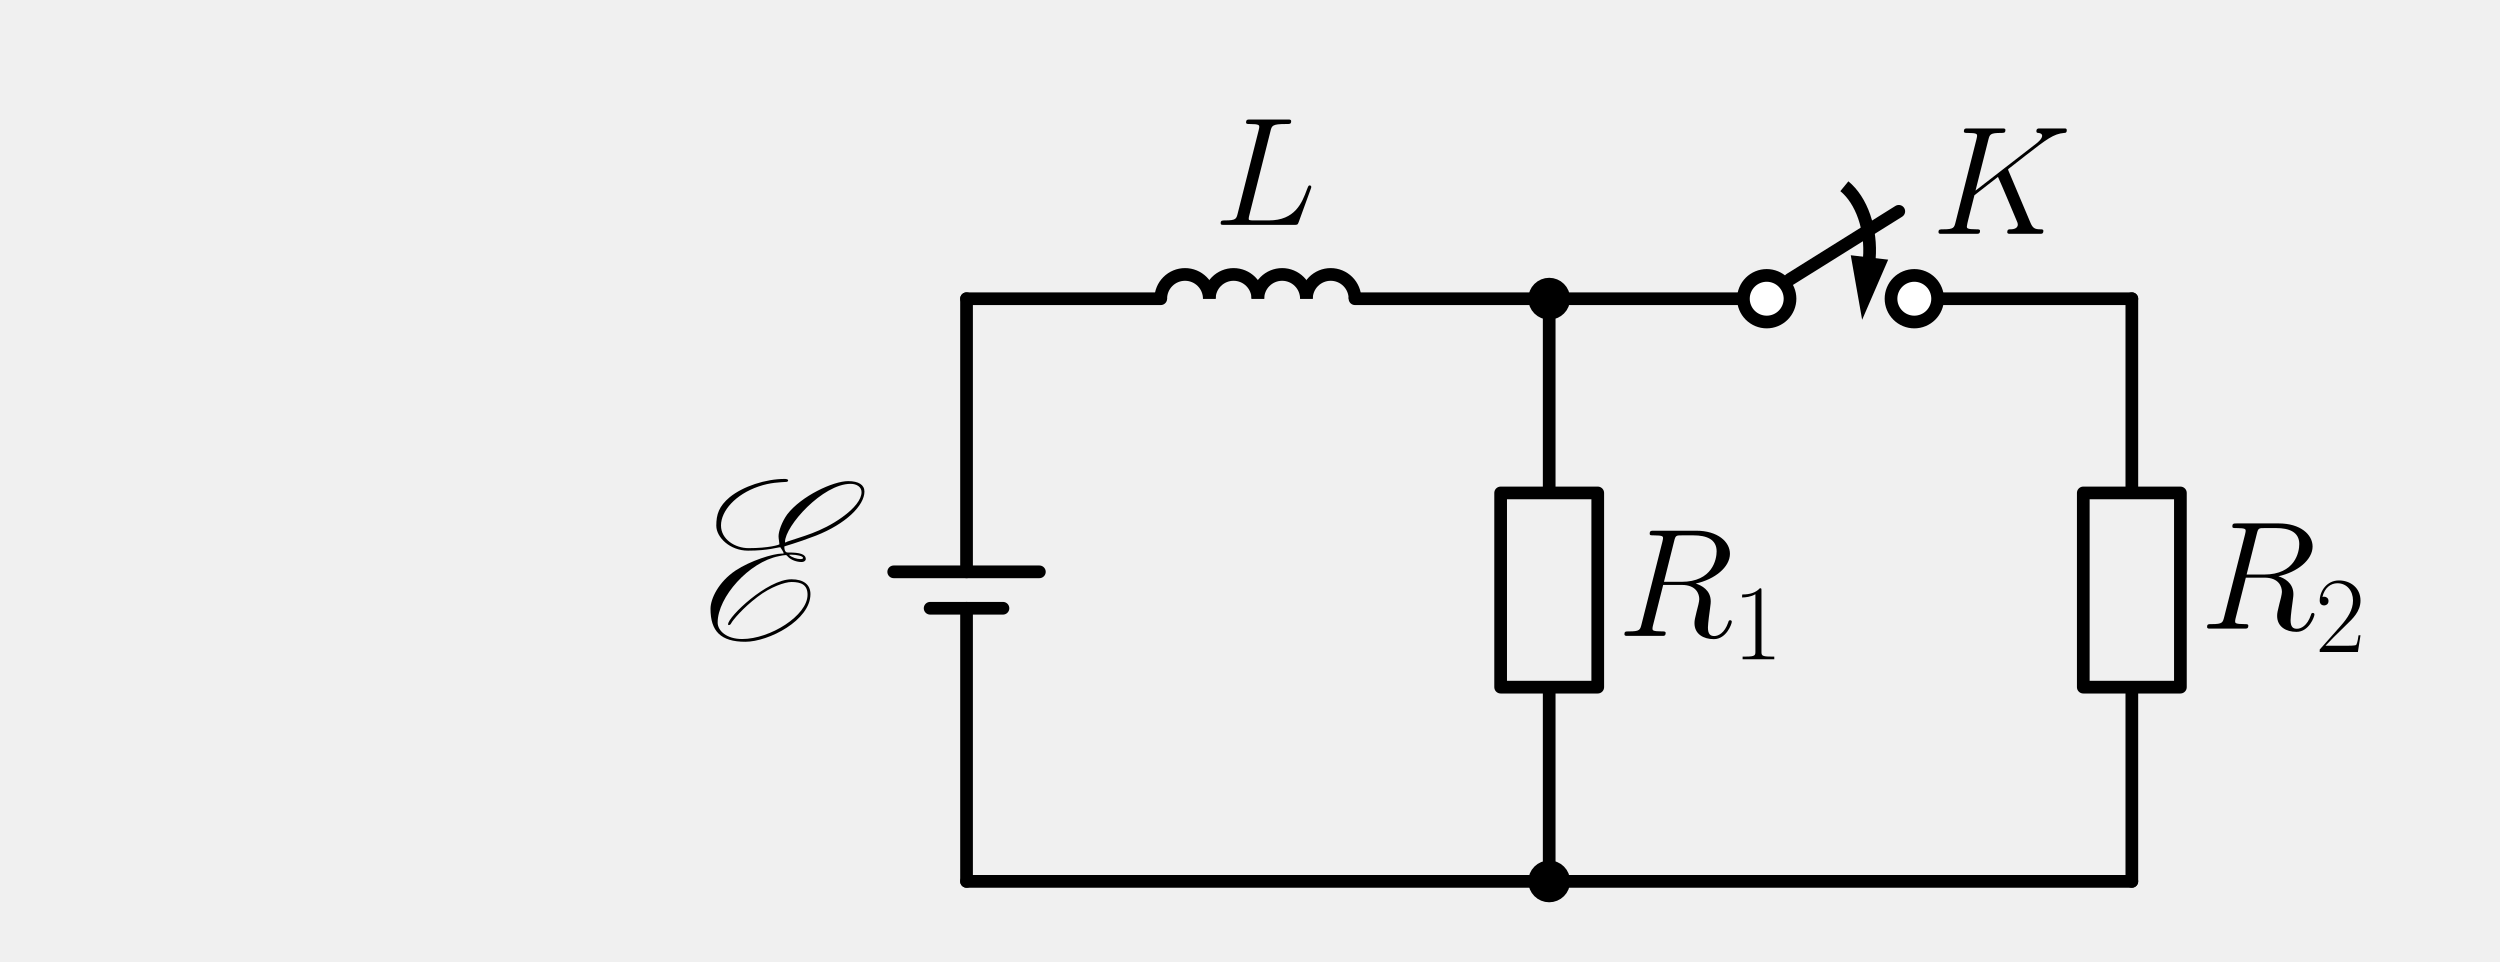
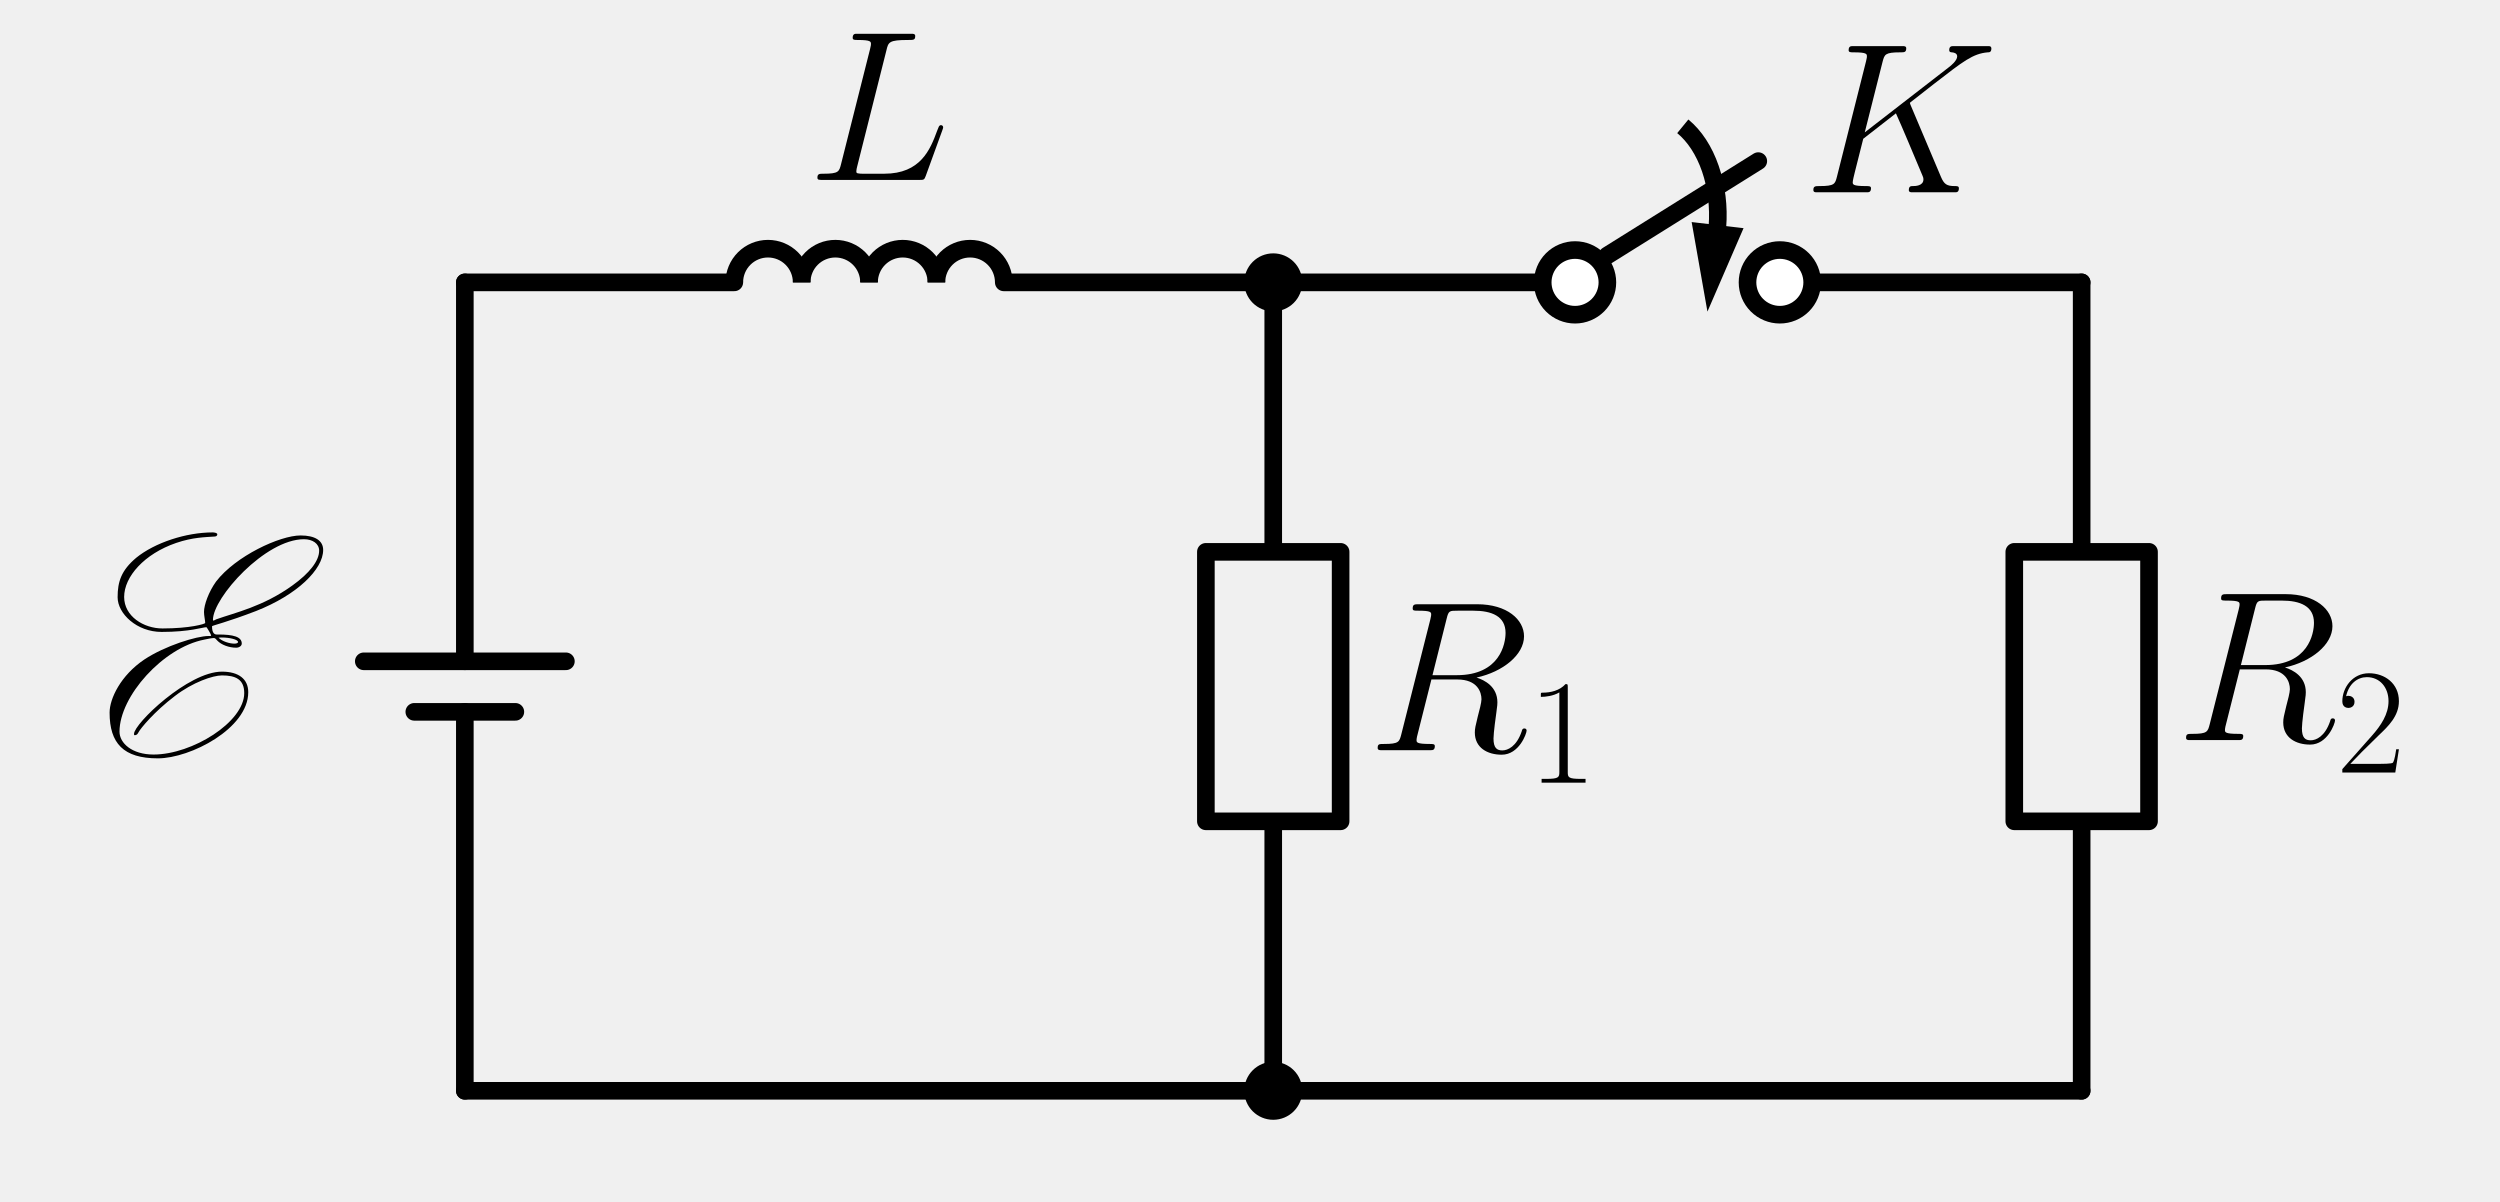
- <svg xmlns="http://www.w3.org/2000/svg" xmlns:xlink="http://www.w3.org/1999/xlink" width="393.891pt" height="151.42pt" viewBox="0 0 393.891 151.42" version="1.1">
+ <svg xmlns="http://www.w3.org/2000/svg" xmlns:xlink="http://www.w3.org/1999/xlink" width="283.891pt" height="136.42pt" viewBox="110 15 262.891 136.42" version="1.1">
  <defs>
    <style type="text/css">*{stroke-linejoin: round; stroke-linecap: butt}</style>
  </defs>
  <g id="figure_1">
    <g id="patch_1">
      <path d="M 0 151.42  L 393.891 151.42  L 393.891 0  L 0 0  L 0 151.42  z " style="fill: none" />
    </g>
    <g id="axes_1">
      <g id="patch_2">
        <path d="M 190.535 47.065  C 190.535 46.051 190.132 45.077 189.414 44.36  C 188.697 43.643 187.724 43.24 186.71 43.24  C 185.696 43.24 184.722 43.643 184.005 44.36  C 183.288 45.077 182.885 46.051 182.885 47.065  " clip-path="url(#p249bc31819)" style="fill: none; stroke: #000000; stroke-width: 2; stroke-linejoin: miter" />
      </g>
      <g id="patch_3">
        <path d="M 198.185 47.065  C 198.185 46.051 197.782 45.077 197.064 44.36  C 196.347 43.643 195.374 43.24 194.36 43.24  C 193.346 43.24 192.372 43.643 191.655 44.36  C 190.938 45.077 190.535 46.051 190.535 47.065  " clip-path="url(#p249bc31819)" style="fill: none; stroke: #000000; stroke-width: 2; stroke-linejoin: miter" />
      </g>
      <g id="patch_4">
        <path d="M 205.835 47.065  C 205.835 46.051 205.432 45.077 204.714 44.36  C 203.997 43.643 203.024 43.24 202.01 43.24  C 200.996 43.24 200.022 43.643 199.305 44.36  C 198.588 45.077 198.185 46.051 198.185 47.065  " clip-path="url(#p249bc31819)" style="fill: none; stroke: #000000; stroke-width: 2; stroke-linejoin: miter" />
      </g>
      <g id="patch_5">
        <path d="M 213.485 47.065  C 213.485 46.051 213.082 45.077 212.364 44.36  C 211.647 43.643 210.674 43.24 209.66 43.24  C 208.646 43.24 207.672 43.643 206.955 44.36  C 206.238 45.077 205.835 46.051 205.835 47.065  " clip-path="url(#p249bc31819)" style="fill: none; stroke: #000000; stroke-width: 2; stroke-linejoin: miter" />
      </g>
      <g id="patch_6">
        <path d="M 294.522 40.755  C 294.701 38.482 294.421 36.18 293.721 34.146  C 293.02 32.113 291.93 30.44 290.591 29.343  " clip-path="url(#p249bc31819)" style="fill: none; stroke: #000000; stroke-width: 2; stroke-linejoin: miter" />
      </g>
      <g id="patch_7">
        <path d="M 293.594 48.656  L 292.207 40.791  L 294.472 41.057  L 294.507 40.753  L 294.538 40.756  L 294.502 41.06  L 296.766 41.327  z " clip-path="url(#p249bc31819)" style="stroke: #000000; stroke-linejoin: miter" />
      </g>
      <g id="line2d_1">
        <path d="M 152.285 138.865  L 152.285 95.834  M 152.285 90.096  L 152.285 47.065  " clip-path="url(#p249bc31819)" style="fill: none; stroke: #000000; stroke-width: 2; stroke-linecap: round" />
      </g>
      <g id="line2d_2">
        <path d="M 163.76 90.096  L 140.81 90.096  " clip-path="url(#p249bc31819)" style="fill: none; stroke: #000000; stroke-width: 2; stroke-linecap: round" />
      </g>
      <g id="line2d_3">
        <path d="M 158.022 95.834  L 146.547 95.834  " clip-path="url(#p249bc31819)" style="fill: none; stroke: #000000; stroke-width: 2; stroke-linecap: round" />
      </g>
      <g id="line2d_4">
        <path d="M 152.285 47.065  L 182.885 47.065  M 213.485 47.065  L 244.085 47.065  " clip-path="url(#p249bc31819)" style="fill: none; stroke: #000000; stroke-width: 2; stroke-linecap: round" />
      </g>
      <g id="line2d_5">
        <path d="M 244.085 47.065  L 244.085 77.665  L 251.735 77.665  L 251.735 108.265  L 236.435 108.265  L 236.435 77.665  L 244.085 77.665  M 244.085 108.265  L 244.085 138.865  " clip-path="url(#p249bc31819)" style="fill: none; stroke: #000000; stroke-width: 2; stroke-linecap: round" />
      </g>
      <g id="line2d_6">
        <path d="M 244.085 47.065  L 274.685 47.065  M 282.029 44.005  L 299.165 33.295  M 305.285 47.065  L 335.885 47.065  " clip-path="url(#p249bc31819)" style="fill: none; stroke: #000000; stroke-width: 2; stroke-linecap: round" />
      </g>
      <g id="line2d_7">
        <path d="M 335.885 47.065  L 335.885 77.665  L 343.535 77.665  L 343.535 108.265  L 328.235 108.265  L 328.235 77.665  L 335.885 77.665  M 335.885 108.265  L 335.885 138.865  " clip-path="url(#p249bc31819)" style="fill: none; stroke: #000000; stroke-width: 2; stroke-linecap: round" />
      </g>
      <g id="line2d_8">
        <path d="M 335.885 138.865  L 244.085 138.865  L 152.285 138.865  " clip-path="url(#p249bc31819)" style="fill: none; stroke: #000000; stroke-width: 2; stroke-linecap: round" />
      </g>
      <g id="text_1">
        <g transform="translate(100.0986 100.7647) scale(0.245 -0.245)">
          <defs>
            <path id="CALLIG15-45" d="M 4256 2479  C 4256 2460 4224 2466 4205 2466  C 3955 2466 3302 2263 2874 1979  C 2387 1651 2157 1171 2157 882  C 2157 245 2445 -64 3155 -64  C 3827 -64 5024 554 5024 1304  C 5024 1576 4826 1729 4480 1729  C 3782 1729 2662 653 2662 441  C 2662 428 2662 415 2675 415  C 2726 415 2739 447 2758 480  C 2797 554 3078 900 3507 1225  C 3878 1511 4294 1651 4480 1651  C 4762 1651 4941 1571 4941 1285  C 4941 687 3866 15 3066 15  C 2618 15 2362 252 2362 488  C 2362 1220 3264 2226 4115 2391  C 4173 2405 4275 2424 4314 2424  C 4346 2424 4358 2394 4384 2371  C 4467 2283 4627 2224 4774 2224  C 4832 2224 4890 2258 4890 2310  C 4890 2452 4710 2497 4403 2497  L 4371 2497  C 4333 2497 4275 2517 4275 2668  C 4275 2681 4595 2755 5184 2982  C 6035 3316 6573 3844 6573 4245  C 6573 4438 6406 4545 6106 4545  C 5677 4545 4762 4118 4358 3591  C 4205 3377 4109 3109 4109 2963  C 4109 2889 4134 2782 4134 2735  C 4134 2716 3821 2622 3251 2622  C 2861 2622 2458 2874 2458 3273  C 2458 3692 2874 4164 3533 4390  C 3878 4509 4147 4509 4320 4522  C 4346 4522 4384 4529 4384 4568  C 4384 4601 4314 4608 4288 4608  C 3738 4608 3091 4396 2707 4083  C 2400 3824 2323 3592 2323 3267  C 2323 2928 2720 2550 3232 2550  C 3821 2550 4083 2648 4160 2648  C 4166 2648 4256 2499 4256 2479  z M 4294 2799  C 4294 3259 5376 4467 6176 4467  C 6355 4467 6490 4375 6490 4230  C 6490 4020 6291 3764 5933 3508  C 5331 3075 4755 2950 4365 2812  C 4333 2799 4294 2766 4294 2799  z M 4410 2430  C 4435 2435 4454 2435 4480 2435  C 4627 2435 4813 2396 4813 2341  C 4813 2320 4781 2308 4736 2308  C 4640 2308 4486 2353 4410 2430  z " transform="scale(0.015625)" />
          </defs>
          <use xlink:href="#CALLIG15-45" transform="scale(1.434623)" />
        </g>
      </g>
      <g id="patch_8">
        <path d="M 244.085 49.36  C 244.693 49.36 245.277 49.118 245.708 48.688  C 246.138 48.257 246.38 47.674 246.38 47.065  C 246.38 46.456 246.138 45.873 245.708 45.442  C 245.277 45.012 244.693 44.77 244.085 44.77  C 243.476 44.77 242.892 45.012 242.462 45.442  C 242.032 45.873 241.79 46.456 241.79 47.065  C 241.79 47.674 242.032 48.257 242.462 48.688  C 242.892 49.118 243.476 49.36 244.085 49.36  z " clip-path="url(#p249bc31819)" style="stroke: #000000; stroke-width: 2; stroke-linejoin: miter" />
      </g>
      <g id="text_2">
        <g transform="translate(191.2019 35.43235) scale(0.245 -0.245)">
          <defs>
            <path id="CMMI12-4c" d="M 2349 3861  C 2406 4103 2426 4167 2989 4167  C 3162 4167 3206 4167 3206 4288  C 3206 4352 3136 4352 3110 4352  C 2982 4352 2835 4352 2707 4352  L 1850 4352  C 1728 4352 1587 4352 1466 4352  C 1414 4352 1344 4352 1344 4231  C 1344 4167 1402 4167 1498 4167  C 1888 4167 1888 4116 1888 4046  C 1888 4034 1888 3995 1862 3899  L 998 472  C 941 249 928 185 480 185  C 358 185 294 185 294 70  C 294 0 333 0 461 0  L 3328 0  C 3469 0 3475 6 3520 121  L 4013 1478  C 4026 1510 4038 1548 4038 1567  C 4038 1605 4006 1631 3974 1631  C 3968 1631 3936 1631 3923 1605  C 3910 1599 3910 1586 3859 1465  C 3654 905 3366 185 2285 185  L 1670 185  C 1581 185 1568 185 1530 192  C 1459 198 1453 211 1453 262  C 1453 307 1466 345 1478 401  L 2349 3861  z " transform="scale(0.015625)" />
          </defs>
          <use xlink:href="#CMMI12-4c" transform="scale(0.996264)" />
        </g>
      </g>
      <g id="patch_9">
        <path d="M 244.085 141.16  C 244.693 141.16 245.277 140.918 245.708 140.488  C 246.138 140.057 246.38 139.474 246.38 138.865  C 246.38 138.256 246.138 137.673 245.708 137.242  C 245.277 136.812 244.693 136.57 244.085 136.57  C 243.476 136.57 242.892 136.812 242.462 137.242  C 242.032 137.673 241.79 138.256 241.79 138.865  C 241.79 139.474 242.032 140.057 242.462 140.488  C 242.892 140.918 243.476 141.16 244.085 141.16  z " clip-path="url(#p249bc31819)" style="stroke: #000000; stroke-width: 2; stroke-linejoin: miter" />
      </g>
      <g id="text_3">
        <g transform="translate(254.7948 100.2138) scale(0.245 -0.245)">
          <defs>
            <path id="CMMI12-52" d="M 2355 3924  C 2413 4160 2438 4160 2688 4160  L 3149 4160  C 3699 4160 4109 3995 4109 3499  C 4109 3175 3942 2240 2656 2240  L 1933 2240  L 2355 3924  z M 3245 2169  C 4038 2341 4659 2851 4659 3398  C 4659 3894 4154 4352 3264 4352  L 1530 4352  C 1402 4352 1344 4352 1344 4226  C 1344 4160 1389 4160 1510 4160  C 1894 4160 1894 4112 1894 4045  C 1894 4033 1894 3994 1869 3899  L 1005 479  C 947 256 934 192 493 192  C 346 192 301 192 301 71  C 301 7 371 7 390 7  C 506 7 640 7 762 7  L 1517 7  C 1632 7 1766 7 1882 7  C 1933 7 2003 7 2003 128  C 2003 192 1946 192 1850 192  C 1459 192 1459 243 1459 306  C 1459 313 1459 357 1472 407  L 1901 2112  L 2669 2112  C 3277 2112 3392 1731 3392 1522  C 3392 1427 3328 1179 3283 1014  C 3213 723 3194 652 3194 532  C 3194 82 3565 -128 3994 -128  C 4512 -128 4736 501 4736 591  C 4736 635 4704 654 4666 654  C 4614 654 4602 616 4589 565  C 4435 114 4173 0 4013 0  C 3853 0 3750 70 3750 356  C 3750 509 3827 1088 3834 1120  C 3866 1355 3866 1380 3866 1432  C 3866 1896 3488 2093 3245 2169  z " transform="scale(0.015625)" />
            <path id="CMR17-31" d="M 1702 4058  C 1702 4192 1696 4192 1606 4192  C 1357 3916 979 3827 621 3827  C 602 3827 570 3827 563 3808  C 557 3795 557 3782 557 3648  C 755 3648 1088 3686 1344 3839  L 1344 461  C 1344 236 1331 160 781 160  L 589 160  L 589 0  C 896 0 1216 0 1523 0  C 1830 0 2150 0 2458 0  L 2458 160  L 2266 160  C 1715 160 1702 230 1702 458  L 1702 4058  z " transform="scale(0.015625)" />
          </defs>
          <use xlink:href="#CMMI12-52" transform="scale(0.996264)" />
          <use xlink:href="#CMR17-31" transform="translate(74.25083 -14.94392) scale(0.697382)" />
        </g>
      </g>
      <g id="patch_10">
        <path d="M 278.357 50.737  C 279.331 50.737 280.265 50.35 280.953 49.661  C 281.642 48.973 282.029 48.039 282.029 47.065  C 282.029 46.091 281.642 45.157 280.953 44.468  C 280.265 43.78 279.331 43.393 278.357 43.393  C 277.383 43.393 276.449 43.78 275.76 44.468  C 275.072 45.157 274.685 46.091 274.685 47.065  C 274.685 48.039 275.072 48.973 275.76 49.661  C 276.449 50.35 277.383 50.737 278.357 50.737  z " clip-path="url(#p249bc31819)" style="fill: #ffffff; stroke: #000000; stroke-width: 2; stroke-linejoin: miter" />
      </g>
      <g id="patch_11">
        <path d="M 301.613 50.737  C 302.587 50.737 303.521 50.35 304.209 49.661  C 304.898 48.973 305.285 48.039 305.285 47.065  C 305.285 46.091 304.898 45.157 304.209 44.468  C 303.521 43.78 302.587 43.393 301.613 43.393  C 300.639 43.393 299.705 43.78 299.016 44.468  C 298.328 45.157 297.941 46.091 297.941 47.065  C 297.941 48.039 298.328 48.973 299.016 49.661  C 299.705 50.35 300.639 50.737 301.613 50.737  z " clip-path="url(#p249bc31819)" style="fill: #ffffff; stroke: #000000; stroke-width: 2; stroke-linejoin: miter" />
      </g>
      <g id="text_4">
        <g transform="translate(304.2982 36.8356) scale(0.245 -0.245)">
          <defs>
            <path id="CMMI12-4b" d="M 3200 2571  C 3194 2590 3168 2641 3168 2661  C 3168 2667 3174 2673 3283 2756  L 3904 3242  C 4762 3905 5043 4128 5485 4167  C 5530 4167 5594 4167 5594 4282  C 5594 4320 5574 4352 5523 4352  C 5453 4352 5376 4352 5306 4352  L 5062 4352  C 4864 4352 4653 4352 4461 4352  C 4416 4352 4339 4352 4339 4237  C 4339 4173 4384 4167 4422 4167  C 4493 4160 4576 4135 4576 4046  C 4576 3919 4384 3765 4333 3727  L 1824 1784  L 2355 3887  C 2413 4103 2426 4167 2880 4167  C 3002 4167 3059 4167 3059 4288  C 3059 4352 2995 4352 2963 4352  C 2848 4352 2714 4352 2592 4352  L 1837 4352  C 1722 4352 1581 4352 1466 4352  C 1414 4352 1344 4352 1344 4231  C 1344 4167 1402 4167 1498 4167  C 1888 4167 1888 4116 1888 4046  C 1888 4034 1888 3995 1862 3899  L 998 472  C 941 249 928 185 480 185  C 358 185 294 185 294 70  C 294 0 352 0 390 0  C 512 0 640 0 762 0  L 1510 0  C 1632 0 1766 0 1888 0  C 1939 0 2010 0 2010 121  C 2010 185 1952 185 1856 185  C 1466 185 1466 236 1466 300  C 1466 345 1504 504 1530 606  L 1779 1593  L 2752 2351  C 2938 1943 3277 1128 3539 505  C 3558 466 3571 428 3571 383  C 3571 185 3315 185 3258 185  C 3200 185 3136 185 3136 64  C 3136 0 3206 0 3226 0  C 3450 0 3686 0 3910 0  L 4218 0  C 4314 0 4422 0 4518 0  C 4557 0 4627 0 4627 121  C 4627 185 4570 185 4506 185  C 4269 185 4186 236 4090 466  L 3200 2571  z " transform="scale(0.015625)" />
          </defs>
          <use xlink:href="#CMMI12-4b" transform="scale(0.996264)" />
        </g>
      </g>
      <g id="text_5">
        <g transform="translate(346.5948 99.06632) scale(0.245 -0.245)">
          <defs>
            <path id="CMR17-32" d="M 2669 989  L 2554 989  C 2490 536 2438 459 2413 420  C 2381 369 1920 369 1830 369  L 602 369  C 832 619 1280 1072 1824 1597  C 2214 1967 2669 2402 2669 3035  C 2669 3790 2067 4224 1395 4224  C 691 4224 262 3604 262 3030  C 262 2780 448 2748 525 2748  C 589 2748 781 2787 781 3010  C 781 3207 614 3264 525 3264  C 486 3264 448 3258 422 3245  C 544 3790 915 4058 1306 4058  C 1862 4058 2227 3617 2227 3035  C 2227 2479 1901 2000 1536 1584  L 262 146  L 262 0  L 2515 0  L 2669 989  z " transform="scale(0.015625)" />
          </defs>
          <use xlink:href="#CMMI12-52" transform="scale(0.996264)" />
          <use xlink:href="#CMR17-32" transform="translate(74.25083 -14.94392) scale(0.697382)" />
        </g>
      </g>
    </g>
  </g>
  <defs>
    <clipPath id="p249bc31819">
      <rect x="7.2" y="7.2" width="379.491" height="137.02" />
    </clipPath>
  </defs>
</svg>
